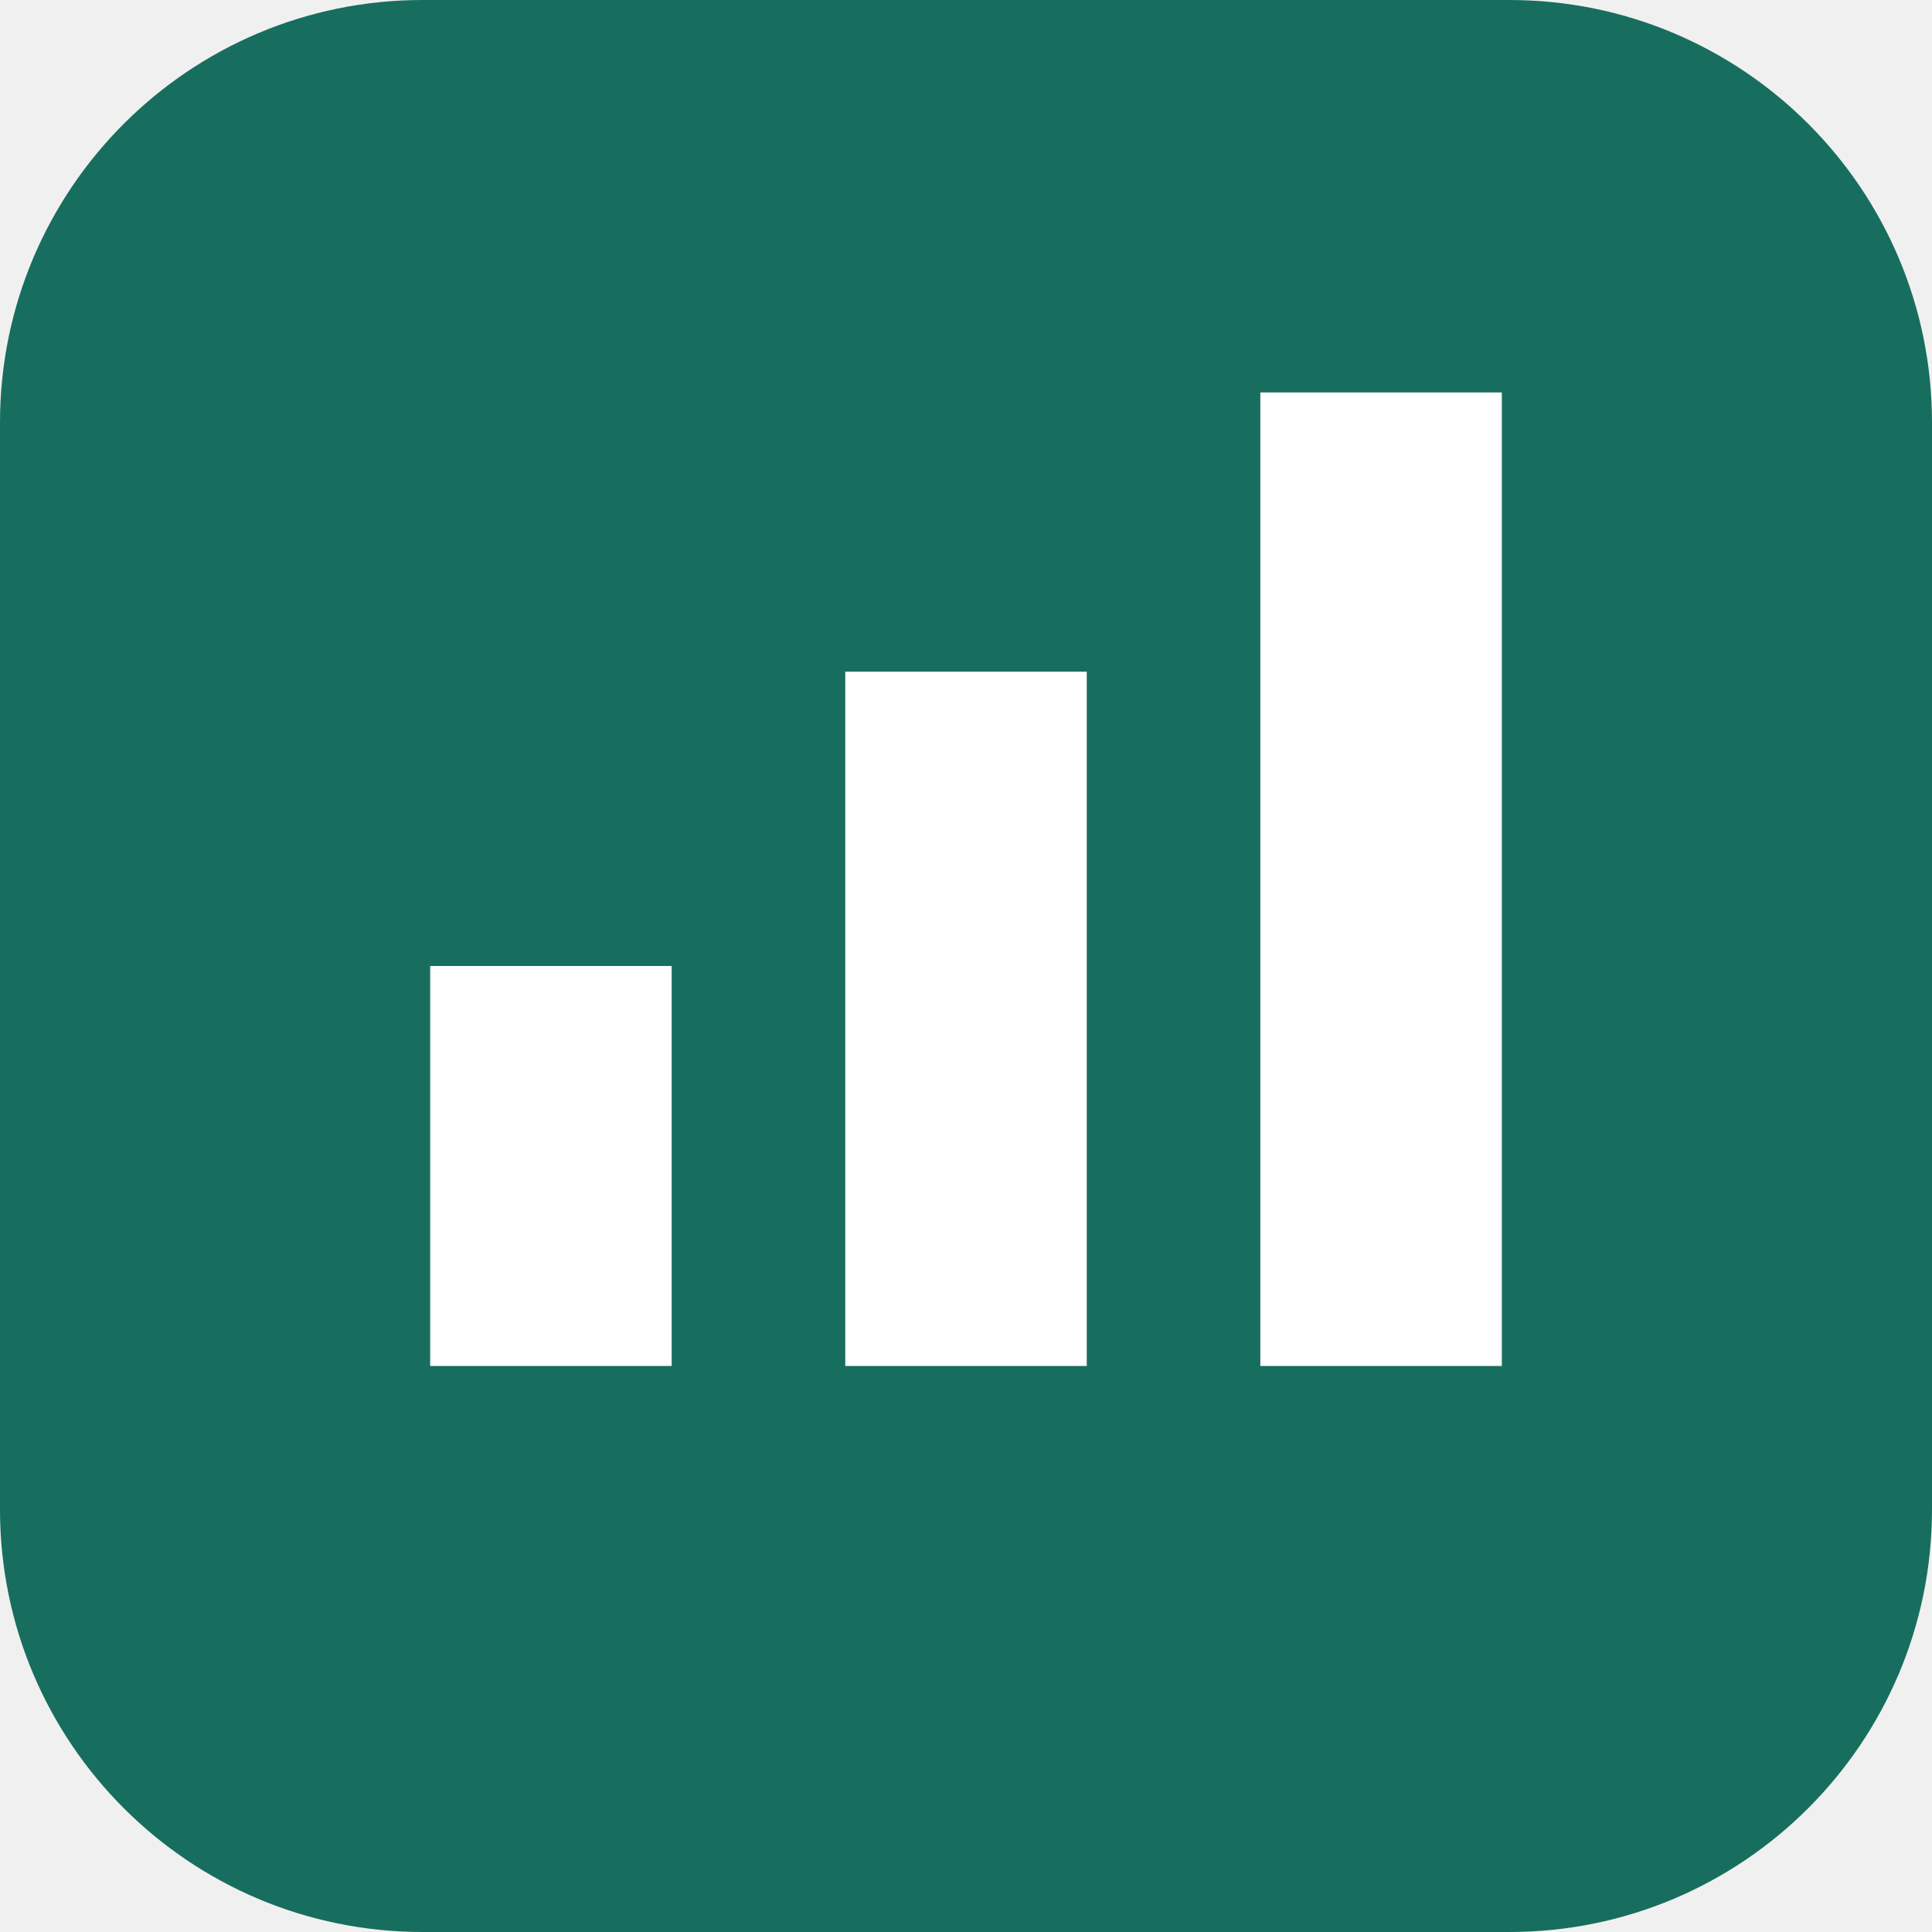
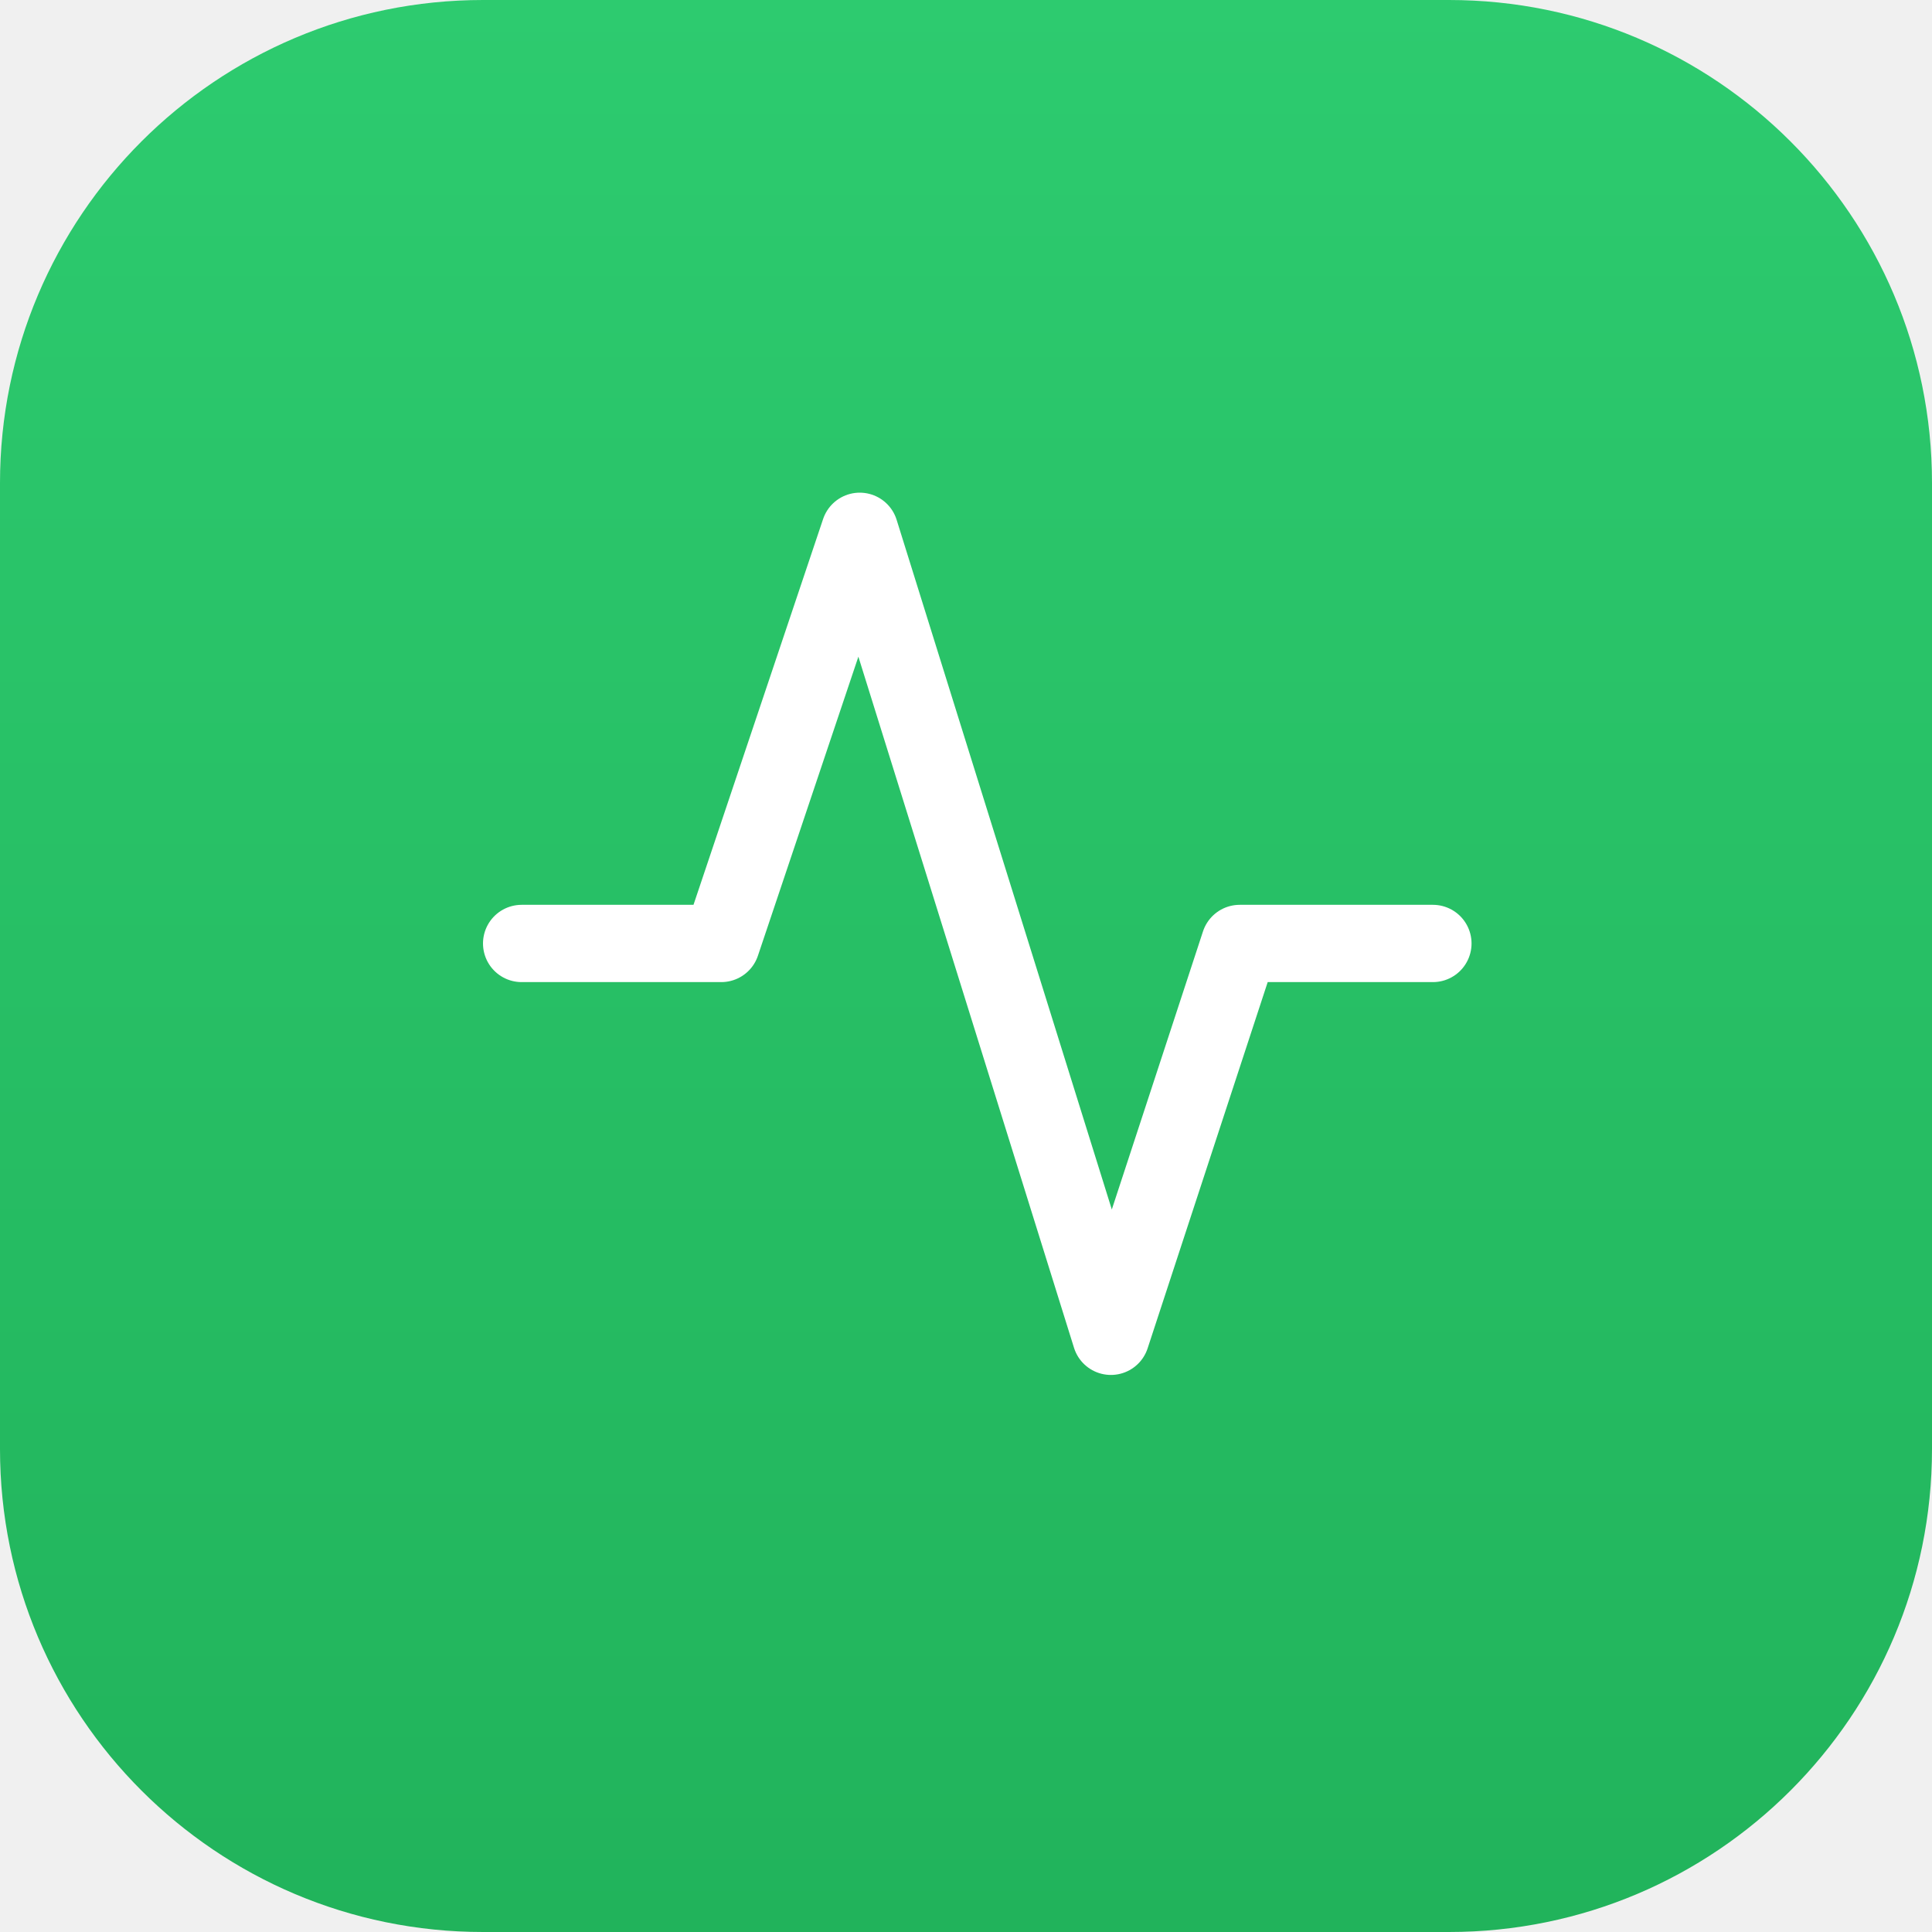
- <svg xmlns="http://www.w3.org/2000/svg" width="256" height="256" viewBox="0 0 256 256">
-   <rect width="256" height="256" rx="56" fill="#176e5e" />
-   <path d="M57 181V128h32v53zm55 0V89h32v92zm55 0V52h32v129z" fill="#fff" />
+ <svg xmlns="http://www.w3.org/2000/svg" width="512" height="512" viewBox="0 0 600 600">
+   <defs>
+     <linearGradient id="bg" x1="0" y1="0" x2="0" y2="1">
+       <stop offset="0" stop-color="#2dcb6f" />
+       <stop offset="1" stop-color="#21b35b" />
+     </linearGradient>
+   </defs>
+   <rect width="600" height="600" rx="150" fill="url(#bg)" />
+   <path d="M162 293h62l43-128 78 250 40-122h60" fill="none" stroke="#fff" stroke-width="24" stroke-linecap="round" stroke-linejoin="round" />
</svg>
